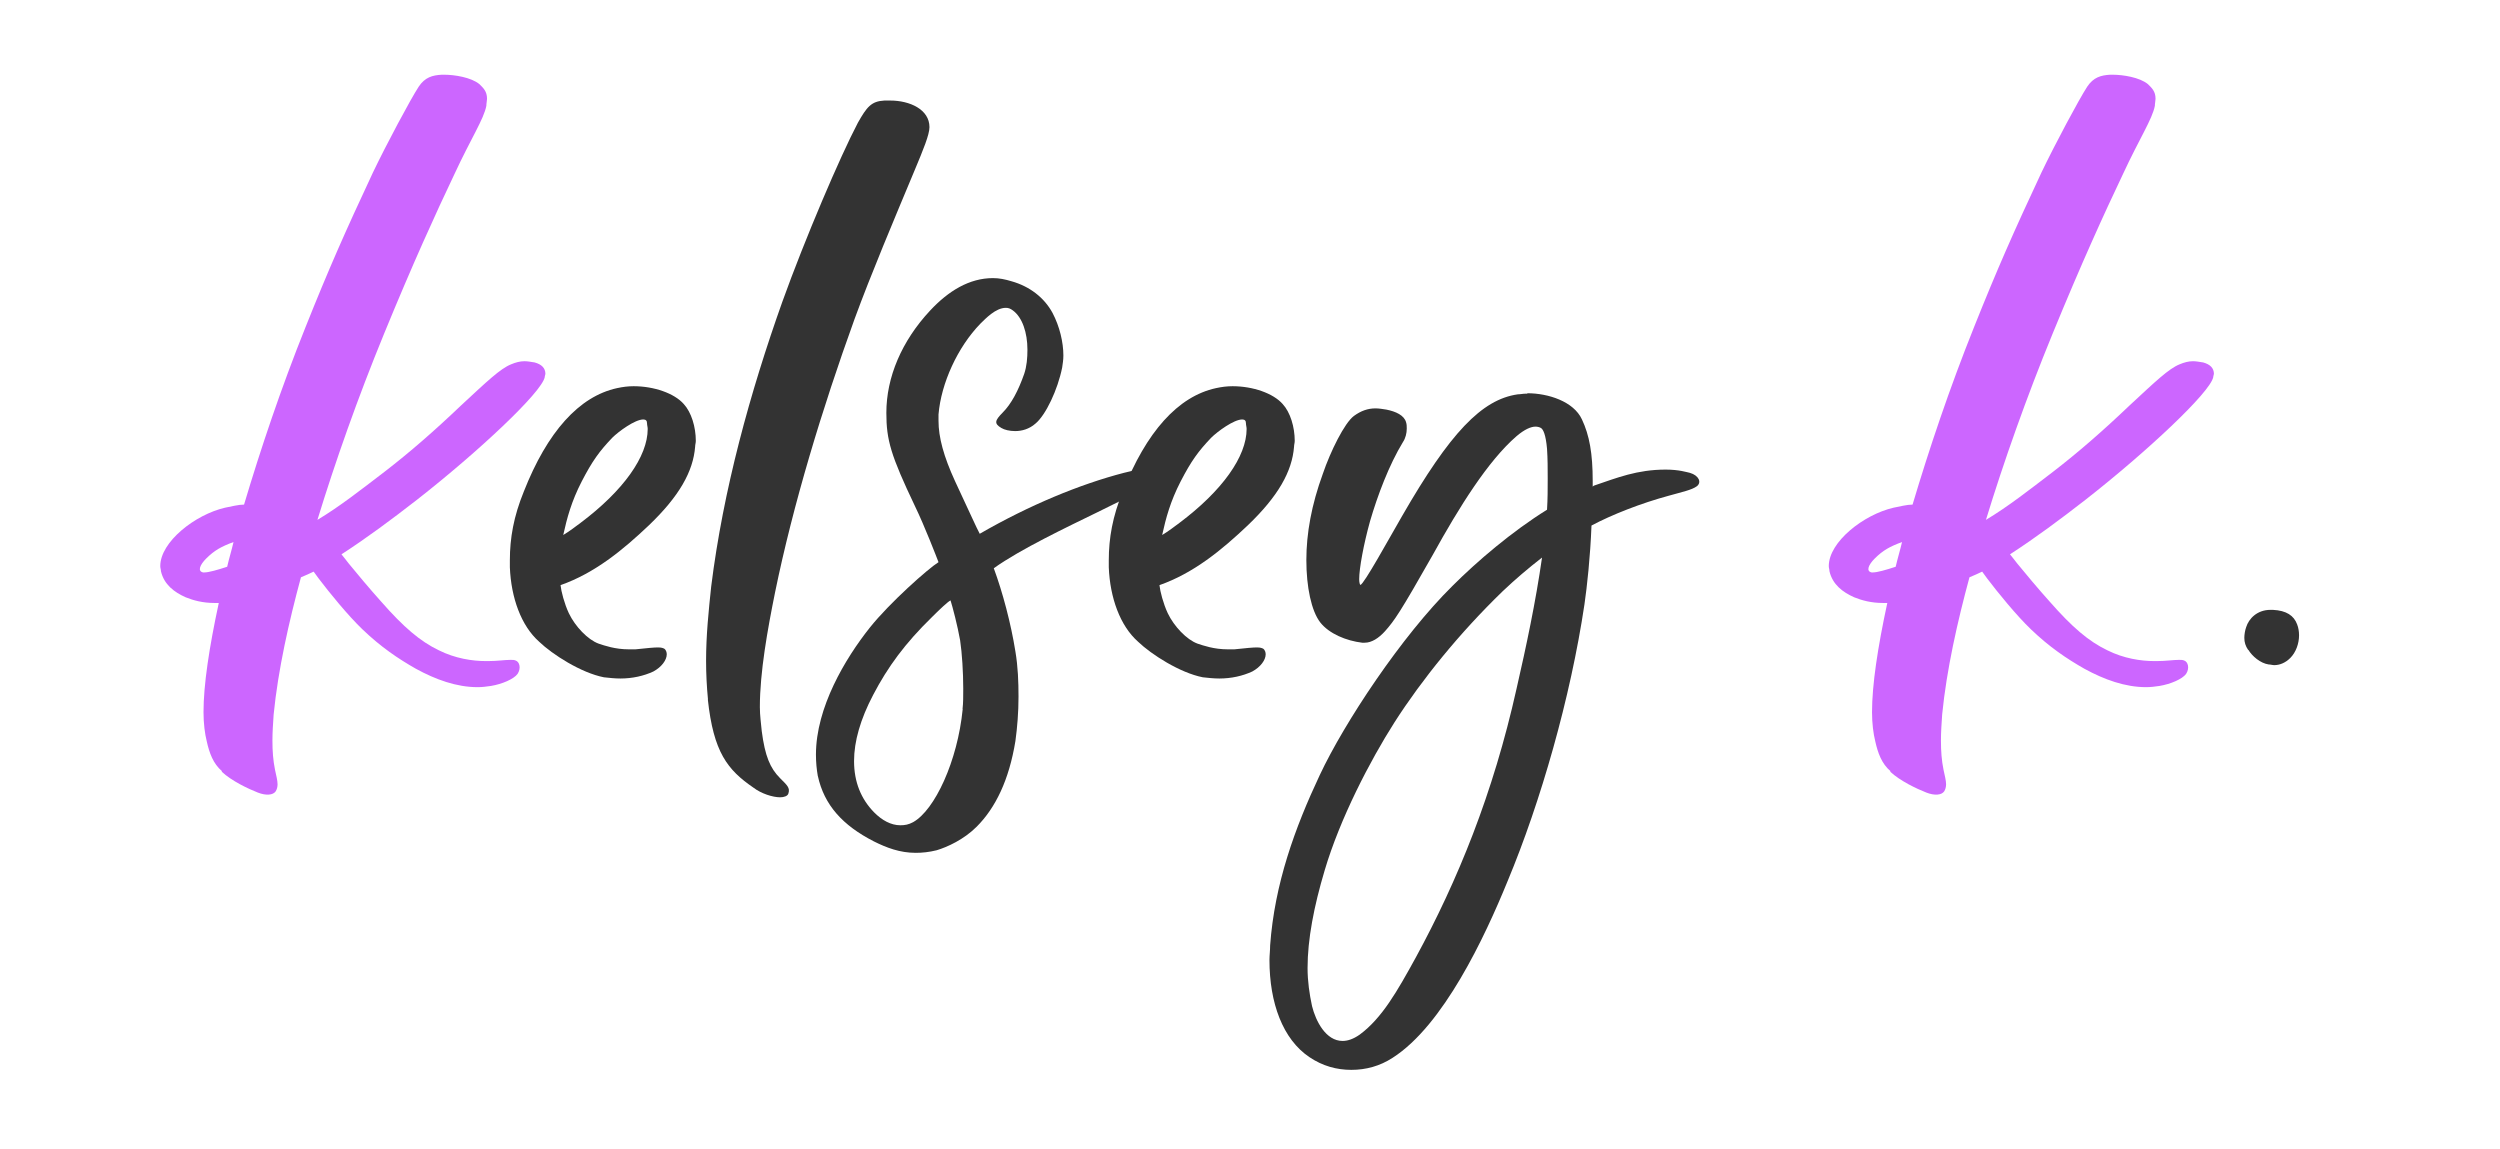
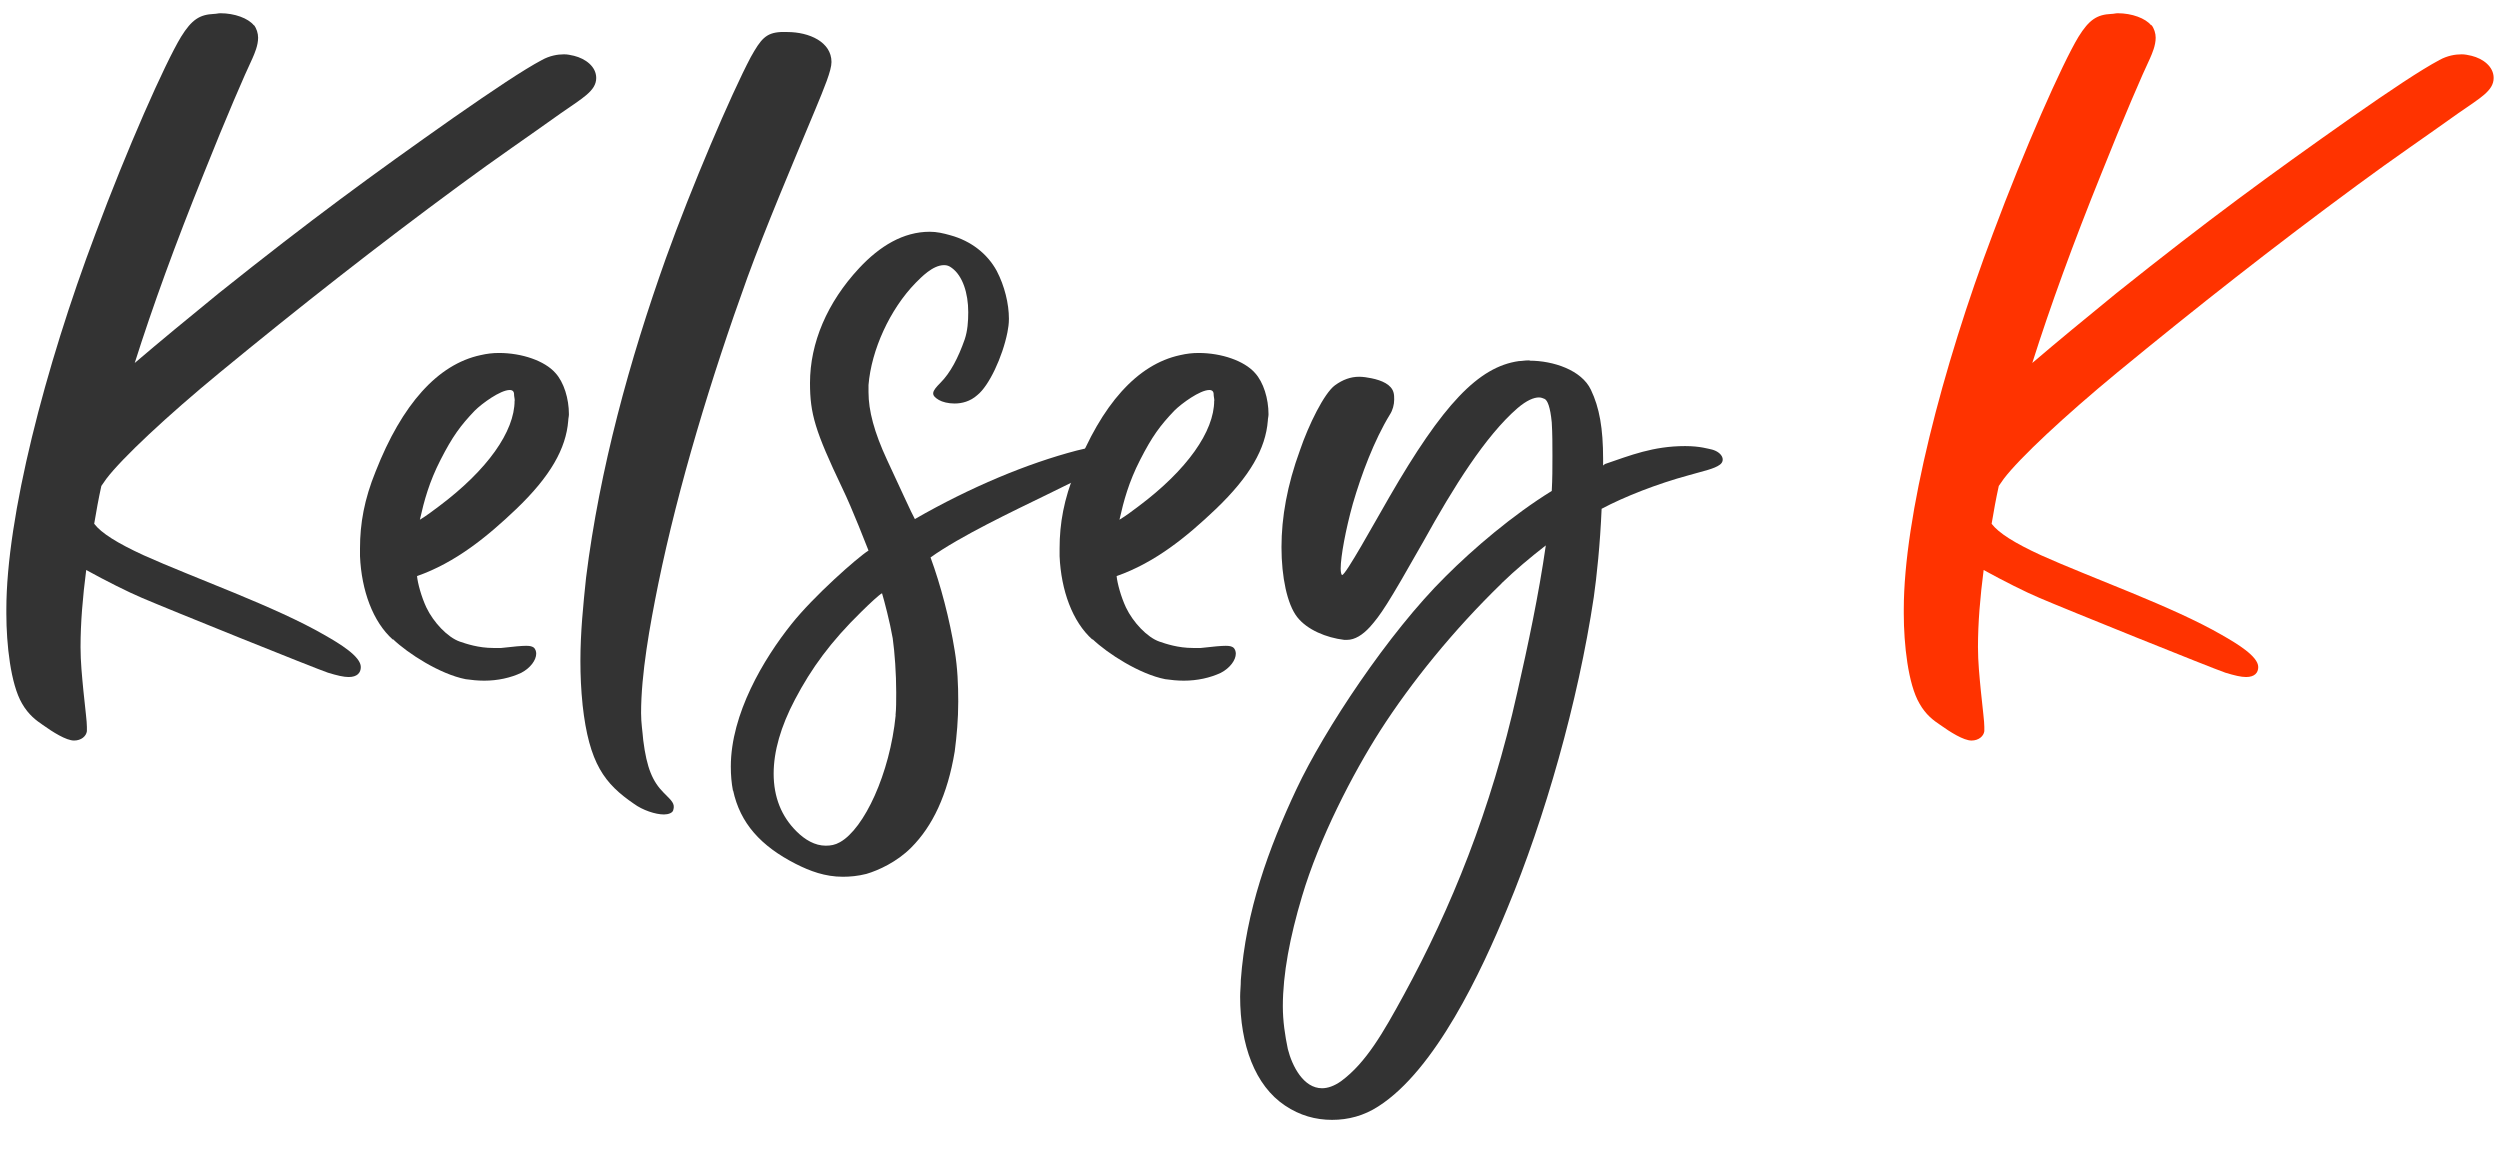
<svg xmlns="http://www.w3.org/2000/svg" id="Layer_13" viewBox="0 0 185 85">
  <defs>
-     <style>.cls-1{fill:#333;}.cls-2{fill:#c6f;}</style>
+     <style>.cls-1{fill:#f30;}.cls-2{fill:#333;}</style>
  </defs>
-   <path class="cls-2" d="m16.43,57.07c-.66-.56-.94-1.36-1.13-2.21-.14-.56-.24-1.32-.24-2.16,0-2.02.42-4.79,1.13-8.08h-.33c-.85,0-1.55-.19-2.12-.42-.85-.38-1.6-.94-1.83-1.93,0-.14-.05-.23-.05-.38,0-1.79,2.58-3.81,4.79-4.32.47-.09.99-.23,1.41-.23,1.22-4.09,2.73-8.6,4.56-13.16,1.69-4.23,2.91-7,4.98-11.42.99-2.07,2.77-5.4,3.38-6.34.47-.71,1.03-.85,1.69-.89h.23c.71,0,1.97.19,2.58.7.28.28.56.52.56,1.08,0,.14-.05.33-.05.52-.19.99-1.13,2.4-2.35,5.03-1.41,2.96-3.1,6.67-5.22,11.84-1.93,4.7-3.62,9.49-4.93,13.77,1.65-.99,3.2-2.21,4.98-3.57,1.83-1.41,3.67-3.01,5.64-4.89,1.93-1.79,2.91-2.73,3.71-3.05.33-.14.66-.23.99-.23.24,0,.47.05.75.09.52.14.8.42.8.85,0,.05-.05.14-.05.24-.23,1.13-4.89,5.5-9.45,9.07-1.93,1.5-3.71,2.82-5.59,4.04.19.24.38.47.52.66.61.75,1.6,1.93,2.4,2.82,1.69,1.93,2.91,2.96,4.28,3.62,1.22.61,2.49.8,3.48.8h.19c.66,0,1.22-.09,1.64-.09.14,0,.28,0,.38.05.28.09.42.56.14.99-.28.38-1.13.75-1.97.89-.33.05-.66.09-.99.09-1.55,0-3.1-.56-4.56-1.36-1.32-.75-2.58-1.6-3.95-2.91-1.08-1.03-2.49-2.77-3.24-3.76-.14-.19-.28-.38-.38-.52-.28.14-.61.28-.94.42-.89,3.29-1.69,6.82-2.02,10.15-.05.71-.09,1.36-.09,1.93,0,.8.05,1.46.19,2.16.09.42.19.8.19,1.08,0,.19-.05.38-.14.52-.19.28-.71.33-1.32.09-.71-.28-1.93-.85-2.68-1.55Zm-1.17-15.74c-.47.47-.66.94-.23,1.03h.09c.33,0,.99-.19,1.69-.42.14-.61.33-1.22.47-1.83-.89.33-1.41.61-2.02,1.22Z" />
-   <path class="cls-1" d="m39.89,47.48c-1.32-1.17-2.07-3.24-2.16-5.5v-.52c0-1.64.28-3.24,1.03-5.08,1.74-4.42,4.09-7.05,6.91-7.66.42-.09.8-.14,1.22-.14,1.5,0,3.01.52,3.71,1.32.56.61.89,1.69.89,2.73,0,.14-.05.28-.05.42-.14,1.83-1.17,3.67-3.43,5.83-1.93,1.83-4,3.53-6.53,4.42.05.47.28,1.36.61,2.07.47.99,1.41,1.97,2.21,2.26.42.14,1.22.42,2.21.42h.52c.85-.09,1.36-.14,1.65-.14s.38.05.47.09c.14.09.19.28.19.42,0,.42-.38.94-.99,1.27-.71.33-1.55.52-2.44.52-.42,0-.85-.05-1.22-.09-1.69-.33-3.81-1.69-4.79-2.63Zm8.04-15.74c0-.14-.05-.28-.05-.42,0-.19-.09-.28-.28-.28-.61,0-1.83.89-2.3,1.36-.94.99-1.46,1.69-2.26,3.24-.75,1.46-1.08,2.68-1.36,3.95.47-.28.89-.61,1.27-.89,3.2-2.4,4.98-4.93,4.98-6.96Z" />
-   <path class="cls-1" d="m52.39,51.76c-.09-.94-.14-1.88-.14-2.87,0-1.88.19-3.71.38-5.5.89-7.14,2.87-14.33,5.26-21.05,1.69-4.7,4.28-10.76,5.59-13.25.66-1.17.99-1.6,1.97-1.65h.42c1.46,0,2.91.66,2.91,1.97,0,.56-.47,1.69-1.08,3.15-1.55,3.71-3.24,7.71-4.46,11.04-2.4,6.63-4.56,13.77-5.88,20.21-.56,2.77-1.13,5.92-1.13,8.51,0,.66.09,1.22.14,1.79.24,1.83.61,2.73,1.36,3.48.52.52.75.71.61,1.13-.05.19-.33.28-.61.28-.56,0-1.41-.28-1.97-.71-1.93-1.32-2.96-2.63-3.38-6.53Z" />
-   <path class="cls-1" d="m60.52,57.44c-.09-.52-.14-1.03-.14-1.6,0-3.48,2.16-7.1,3.99-9.4,1.46-1.83,4.32-4.37,5.08-4.84-.09-.24-1.03-2.68-1.74-4.14-1.79-3.76-2.12-4.89-2.12-6.91,0-2.63,1.13-5.31,3.24-7.57,1.36-1.46,2.91-2.4,4.65-2.4.47,0,.89.09,1.36.23,1.36.38,2.44,1.22,3.05,2.35.52.99.8,2.16.8,3.15,0,.33-.05.61-.09.89-.33,1.65-1.22,3.52-1.97,4.14-.47.42-1.03.56-1.5.56-.42,0-.8-.09-1.03-.23-.56-.33-.47-.56.09-1.13.66-.66,1.17-1.65,1.6-2.87.19-.56.24-1.18.24-1.79,0-1.27-.38-2.4-1.08-2.91-.19-.14-.33-.19-.52-.19-.75,0-1.5.8-1.88,1.17-1.69,1.74-2.91,4.42-3.1,6.72v.47c0,1.22.38,2.63,1.22,4.46.99,2.11,1.6,3.48,1.83,3.9,3.67-2.12,7.43-3.67,10.67-4.51.8-.19,1.46-.38,1.93-.38.28,0,.47.09.66.19.38.23.09.66-.19.85-.75.52-2.96,1.55-4.37,2.26-2.21,1.08-5.69,2.73-7.66,4.14.66,1.79,1.27,4.09,1.6,6.16.19,1.13.23,2.26.23,3.34,0,1.17-.09,2.26-.23,3.29-.47,2.87-1.46,4.93-2.87,6.34-.94.94-2.16,1.5-2.96,1.74-.56.14-1.08.19-1.55.19-1.17,0-2.16-.38-3.1-.85-2.3-1.18-3.67-2.68-4.14-4.84Zm10.71-4.98c.05-.42.05-.94.05-1.5,0-1.22-.09-2.63-.23-3.57-.19-1.08-.56-2.49-.71-2.96-.19.09-.75.61-1.36,1.22-2.02,1.97-3.29,3.71-4.37,5.78-.94,1.79-1.41,3.43-1.41,4.89,0,1.55.52,2.82,1.5,3.81.56.56,1.22.94,1.93.94.33,0,.61-.05.94-.23,1.6-.89,3.29-4.51,3.67-8.37Z" />
-   <path class="cls-1" d="m84.21,47.48c-1.32-1.17-2.07-3.24-2.16-5.5v-.52c0-1.64.28-3.24,1.03-5.08,1.74-4.42,4.09-7.05,6.91-7.66.42-.09.8-.14,1.22-.14,1.5,0,3.01.52,3.71,1.32.56.61.89,1.69.89,2.73,0,.14-.05.28-.05.42-.14,1.83-1.17,3.67-3.43,5.83-1.93,1.83-4,3.53-6.53,4.42.05.47.28,1.36.61,2.07.47.99,1.41,1.97,2.21,2.26.42.14,1.22.42,2.21.42h.52c.85-.09,1.36-.14,1.65-.14s.38.05.47.09c.14.09.19.28.19.42,0,.42-.38.94-.99,1.27-.71.33-1.55.52-2.44.52-.42,0-.85-.05-1.22-.09-1.69-.33-3.81-1.69-4.79-2.63Zm8.04-15.74c0-.14-.05-.28-.05-.42,0-.19-.09-.28-.28-.28-.61,0-1.83.89-2.3,1.36-.94.99-1.46,1.69-2.26,3.24-.75,1.46-1.08,2.68-1.36,3.95.47-.28.89-.61,1.27-.89,3.2-2.4,4.98-4.93,4.98-6.96Z" />
-   <path class="cls-1" d="m113.02,29.1c1.55,0,3.43.61,4.04,1.93.56,1.18.8,2.54.8,4.56v.42s.09-.09.14-.09c1.65-.56,3.15-1.17,5.26-1.17.99,0,1.55.19,1.79.24.66.19.89.7.52.99-.38.28-1.08.42-2.07.7-2.07.56-4.23,1.41-5.73,2.21-.09,2.35-.33,4.51-.52,5.83-1.03,6.91-3.24,14.62-5.69,20.49-1.69,4.14-4.75,10.67-8.51,13.07-.94.61-1.97.89-3.05.89s-2.12-.28-3.1-.94c-1.97-1.32-2.96-4-2.96-7.19,0-.33.05-.71.05-1.08.33-4.56,1.83-8.69,3.67-12.6,1.83-3.9,6.06-10.29,9.82-14,1.83-1.83,4.42-4.04,7-5.64.05-.8.05-1.55.05-2.3s0-1.46-.05-2.21c-.09-1.03-.28-1.46-.47-1.55-.09-.05-.24-.09-.38-.09-.33,0-.8.19-1.41.71-2.11,1.83-4.23,5.22-6.2,8.79-2.4,4.23-2.82,4.84-3.53,5.64-.47.52-.99.85-1.5.85h-.19c-1.17-.14-2.44-.66-3.1-1.5-.66-.85-1.03-2.63-1.03-4.61s.38-4.09,1.22-6.39c.56-1.65,1.6-3.76,2.3-4.28.52-.38,1.03-.56,1.6-.56.24,0,.56.05.8.09.7.14,1.32.42,1.46.94.05.14.05.33.05.47,0,.33-.09.71-.28.99-1.03,1.69-1.88,3.95-2.44,5.87-.47,1.69-.8,3.48-.8,4.28,0,.23.05.42.09.42.24,0,2.12-3.43,3.1-5.12,3.52-6.11,5.87-8.6,8.55-8.98.19,0,.38-.05.61-.05h.09Zm-1.83,14.66c-3.2,3.1-5.97,6.53-7.99,9.68-1.83,2.87-4.04,7.14-5.17,10.95-.8,2.68-1.27,5.12-1.27,7.24,0,.99.14,1.93.33,2.82.28,1.13,1.03,2.58,2.26,2.58.38,0,.8-.14,1.27-.47,1.65-1.22,2.77-3.2,4.14-5.69,3.1-5.69,5.73-12.12,7.47-19.93.71-3.1,1.41-6.39,1.88-9.68-1.03.8-1.97,1.6-2.91,2.49Z" />
-   <path class="cls-2" d="m139.9,57.07c-.66-.56-.94-1.36-1.13-2.21-.14-.56-.24-1.32-.24-2.16,0-2.02.42-4.79,1.13-8.08h-.33c-.85,0-1.55-.19-2.12-.42-.85-.38-1.6-.94-1.83-1.93,0-.14-.05-.23-.05-.38,0-1.79,2.58-3.81,4.79-4.32.47-.09.99-.23,1.41-.23,1.22-4.09,2.73-8.6,4.56-13.16,1.69-4.23,2.91-7,4.98-11.42.99-2.07,2.77-5.4,3.38-6.34.47-.71,1.03-.85,1.69-.89h.23c.71,0,1.97.19,2.58.7.28.28.56.52.56,1.08,0,.14-.05.33-.05.52-.19.99-1.13,2.4-2.35,5.03-1.41,2.96-3.1,6.67-5.22,11.84-1.93,4.7-3.62,9.49-4.93,13.77,1.65-.99,3.2-2.21,4.98-3.57,1.83-1.41,3.67-3.01,5.64-4.89,1.93-1.79,2.91-2.73,3.71-3.05.33-.14.66-.23.99-.23.24,0,.47.05.75.09.52.14.8.42.8.85,0,.05-.05.14-.05.24-.23,1.13-4.89,5.5-9.45,9.07-1.93,1.5-3.71,2.82-5.59,4.04.19.24.38.47.52.66.61.75,1.6,1.93,2.4,2.82,1.69,1.93,2.91,2.96,4.28,3.62,1.22.61,2.49.8,3.48.8h.19c.66,0,1.22-.09,1.64-.09.14,0,.28,0,.38.05.28.09.42.56.14.99-.28.38-1.13.75-1.97.89-.33.05-.66.09-.99.09-1.55,0-3.1-.56-4.56-1.36-1.32-.75-2.58-1.6-3.95-2.91-1.08-1.03-2.49-2.77-3.24-3.76-.14-.19-.28-.38-.38-.52-.28.14-.61.28-.94.42-.89,3.29-1.69,6.82-2.02,10.15-.05.71-.09,1.36-.09,1.93,0,.8.05,1.46.19,2.16.09.42.19.8.19,1.08,0,.19-.05.38-.14.52-.19.28-.71.33-1.32.09-.71-.28-1.93-.85-2.68-1.55Zm-1.17-15.74c-.47.47-.66.94-.23,1.03h.09c.33,0,.99-.19,1.69-.42.14-.61.33-1.22.47-1.83-.89.33-1.41.61-2.02,1.22Z" />
-   <path class="cls-1" d="m166.36,48.09c-.19-.28-.28-.56-.28-.89,0-.23.05-.56.14-.8.19-.61.8-1.27,1.79-1.27h.19c.99.05,1.55.42,1.79,1.08.09.23.14.52.14.8,0,.61-.23,1.27-.66,1.69-.33.33-.75.52-1.17.52-.14,0-.28-.05-.42-.05-.61-.09-1.22-.61-1.5-1.08Z" />
+   <path class="cls-2" d="m18.78,1.84c.21.26.32.63.32.95,0,.58-.26,1.16-.42,1.53-.53,1.11-1.95,4.38-3.59,8.5-2.11,5.22-3.8,9.87-5.12,14.04,1.85-1.58,3.96-3.32,6.23-5.17,6.81-5.44,11.29-8.71,17.36-12.98,2.96-2.06,5.17-3.54,6.54-4.27.58-.32,1.16-.42,1.64-.42.26,0,.47.05.74.11.84.21,1.64.79,1.64,1.64,0,.95-1,1.48-2.59,2.59-2.43,1.74-4.85,3.38-7.49,5.33-6.17,4.54-11.87,9.02-17.78,13.88-3.91,3.22-7.23,6.33-8.39,7.86-.11.16-.26.37-.37.53-.21.95-.37,1.85-.53,2.8.53.69,1.69,1.42,3.64,2.32,3.75,1.69,9.76,3.8,13.4,5.91,1.11.63,2.69,1.58,2.69,2.37,0,.42-.26.74-.9.74-.37,0-.84-.11-1.53-.32-.95-.32-11.82-4.7-13.77-5.54-1-.42-2.69-1.27-4.12-2.06-.26,2.01-.42,3.91-.42,5.7,0,1.11.11,2.16.21,3.22.16,1.58.26,2.27.26,2.69v.32c-.05.37-.42.69-.95.69-.58,0-1.58-.63-2.32-1.16-.47-.32-1.05-.74-1.53-1.58-.84-1.43-1.16-4.38-1.16-6.65v-.32c0-6.81,2.85-17.89,6.6-27.81,2.32-6.23,5.12-12.56,6.33-14.56.79-1.27,1.37-1.64,2.43-1.69.16,0,.32-.05.48-.05,1.05,0,2.06.37,2.48.9Z" />
+   <path class="cls-2" d="m29.07,47.33c-1.48-1.32-2.32-3.64-2.43-6.17v-.58c0-1.85.32-3.64,1.16-5.7,1.95-4.96,4.59-7.92,7.76-8.6.48-.11.9-.16,1.37-.16,1.69,0,3.38.58,4.17,1.48.63.69,1,1.9,1,3.06,0,.16-.05.32-.05.47-.16,2.06-1.32,4.12-3.85,6.54-2.16,2.06-4.49,3.96-7.34,4.96.05.53.32,1.53.69,2.32.53,1.11,1.58,2.22,2.48,2.53.47.16,1.37.47,2.48.47h.58c.95-.11,1.53-.16,1.85-.16s.42.05.53.11c.16.11.21.32.21.47,0,.47-.42,1.06-1.11,1.42-.79.37-1.74.58-2.74.58-.47,0-.95-.05-1.37-.11-1.9-.37-4.27-1.9-5.38-2.96Zm9.02-17.68c0-.16-.05-.32-.05-.47,0-.21-.11-.32-.32-.32-.69,0-2.06,1-2.59,1.53-1.06,1.11-1.64,1.9-2.53,3.64-.84,1.64-1.21,3.01-1.53,4.43.53-.32,1-.69,1.42-1,3.59-2.69,5.59-5.54,5.59-7.81Z" />
+   <path class="cls-2" d="m43.11,52.13c-.11-1.06-.16-2.11-.16-3.22,0-2.11.21-4.17.42-6.17,1-8.02,3.22-16.1,5.91-23.64,1.9-5.28,4.8-12.08,6.28-14.88.74-1.32,1.11-1.79,2.22-1.85h.48c1.63,0,3.27.74,3.27,2.22,0,.63-.53,1.9-1.21,3.54-1.74,4.17-3.64,8.65-5.01,12.4-2.69,7.44-5.12,15.46-6.6,22.69-.63,3.11-1.27,6.65-1.27,9.55,0,.74.11,1.37.16,2.01.26,2.06.69,3.06,1.53,3.9.58.58.84.79.69,1.27-.05.21-.37.32-.69.32-.63,0-1.58-.32-2.22-.79-2.16-1.48-3.32-2.96-3.8-7.33Z" />
+   <path class="cls-2" d="m54.24,58.52c-.11-.58-.16-1.16-.16-1.79,0-3.9,2.43-7.97,4.49-10.55,1.64-2.06,4.86-4.91,5.7-5.44-.11-.26-1.16-3.01-1.95-4.64-2.01-4.22-2.38-5.49-2.38-7.76,0-2.96,1.27-5.96,3.64-8.5,1.53-1.64,3.27-2.69,5.22-2.69.53,0,1,.11,1.53.26,1.53.42,2.74,1.37,3.43,2.64.58,1.11.9,2.43.9,3.54,0,.37-.05.69-.11,1-.37,1.85-1.37,3.96-2.22,4.64-.53.48-1.16.63-1.69.63-.47,0-.9-.11-1.16-.26-.63-.37-.53-.63.11-1.27.74-.74,1.32-1.85,1.8-3.22.21-.63.26-1.32.26-2.01,0-1.42-.42-2.69-1.21-3.27-.21-.16-.37-.21-.58-.21-.84,0-1.69.9-2.11,1.32-1.9,1.95-3.27,4.96-3.48,7.55v.53c0,1.37.42,2.96,1.37,5.01,1.11,2.37,1.79,3.9,2.06,4.38,4.12-2.37,8.34-4.12,11.98-5.07.9-.21,1.64-.42,2.16-.42.32,0,.53.11.74.21.42.26.11.74-.21.95-.84.58-3.32,1.74-4.91,2.53-2.48,1.21-6.39,3.06-8.6,4.64.74,2.01,1.42,4.59,1.79,6.91.21,1.27.26,2.53.26,3.75,0,1.32-.11,2.53-.26,3.69-.53,3.22-1.64,5.54-3.22,7.12-1.05,1.06-2.43,1.69-3.32,1.95-.63.16-1.21.21-1.74.21-1.32,0-2.43-.42-3.48-.95-2.59-1.32-4.12-3.01-4.64-5.44Zm12.03-5.59c.05-.47.05-1.06.05-1.69,0-1.37-.11-2.96-.26-4.01-.21-1.21-.63-2.8-.79-3.33-.21.11-.84.69-1.53,1.37-2.27,2.22-3.69,4.17-4.91,6.49-1.06,2.01-1.58,3.85-1.58,5.49,0,1.74.58,3.17,1.69,4.27.63.63,1.37,1.06,2.16,1.06.37,0,.69-.05,1.06-.26,1.79-1,3.69-5.07,4.12-9.39Z" />
+   <path class="cls-2" d="m80.84,47.33c-1.48-1.32-2.32-3.64-2.43-6.17v-.58c0-1.85.32-3.64,1.16-5.7,1.95-4.96,4.59-7.92,7.76-8.6.48-.11.9-.16,1.37-.16,1.69,0,3.38.58,4.17,1.48.63.69,1,1.9,1,3.06,0,.16-.05.32-.05.47-.16,2.06-1.32,4.12-3.85,6.54-2.16,2.06-4.49,3.96-7.34,4.96.05.53.32,1.53.69,2.32.53,1.11,1.58,2.22,2.48,2.53.47.16,1.37.47,2.48.47h.58c.95-.11,1.53-.16,1.85-.16s.42.05.53.11c.16.11.21.32.21.47,0,.47-.42,1.06-1.11,1.42-.79.37-1.74.58-2.74.58-.47,0-.95-.05-1.37-.11-1.9-.37-4.27-1.9-5.38-2.96Zm9.02-17.68c0-.16-.05-.32-.05-.47,0-.21-.11-.32-.32-.32-.69,0-2.06,1-2.59,1.53-1.06,1.11-1.64,1.9-2.53,3.64-.84,1.64-1.21,3.01-1.53,4.43.53-.32,1-.69,1.42-1,3.59-2.69,5.59-5.54,5.59-7.81Z" />
+   <path class="cls-2" d="m113.19,26.69c1.74,0,3.85.69,4.54,2.16.63,1.32.9,2.85.9,5.12v.47c.05,0,.11-.11.16-.11,1.85-.63,3.54-1.32,5.91-1.32,1.11,0,1.74.21,2,.26.74.21,1,.79.58,1.11-.42.32-1.21.47-2.32.79-2.32.63-4.75,1.58-6.44,2.48-.11,2.64-.37,5.07-.58,6.54-1.16,7.76-3.64,16.41-6.39,23.01-1.9,4.64-5.33,11.98-9.55,14.67-1.06.69-2.22,1-3.43,1s-2.38-.32-3.48-1.06c-2.22-1.48-3.32-4.48-3.32-8.07,0-.37.05-.79.05-1.21.37-5.12,2.06-9.76,4.12-14.14,2.06-4.38,6.81-11.56,11.03-15.73,2.06-2.06,4.96-4.54,7.86-6.33.05-.9.05-1.74.05-2.59s0-1.64-.05-2.48c-.11-1.16-.32-1.64-.53-1.74-.11-.05-.26-.11-.42-.11-.37,0-.9.21-1.58.79-2.38,2.06-4.75,5.86-6.97,9.87-2.69,4.75-3.17,5.44-3.96,6.33-.53.58-1.11.95-1.69.95h-.21c-1.32-.16-2.74-.74-3.48-1.69-.74-.95-1.16-2.96-1.16-5.17s.42-4.59,1.37-7.18c.63-1.85,1.79-4.22,2.59-4.8.58-.42,1.16-.63,1.79-.63.26,0,.63.05.9.11.79.16,1.48.47,1.64,1.05.05.16.05.37.05.53,0,.37-.11.79-.32,1.11-1.16,1.9-2.11,4.43-2.74,6.6-.53,1.9-.9,3.9-.9,4.8,0,.26.05.47.11.47.26,0,2.38-3.85,3.48-5.75,3.96-6.86,6.6-9.66,9.6-10.08.21,0,.42-.05.69-.05h.11Zm-2.06,16.47c-3.59,3.48-6.7,7.34-8.97,10.87-2.06,3.22-4.54,8.02-5.81,12.3-.9,3.01-1.42,5.75-1.42,8.13,0,1.11.16,2.16.37,3.17.32,1.27,1.16,2.9,2.53,2.9.42,0,.9-.16,1.42-.53,1.85-1.37,3.11-3.59,4.64-6.39,3.48-6.39,6.44-13.62,8.39-22.38.79-3.48,1.58-7.18,2.11-10.87-1.16.9-2.22,1.79-3.27,2.8Z" />
+   <path class="cls-1" d="m159.2,1.84c.21.26.32.63.32.95,0,.58-.26,1.16-.42,1.53-.53,1.11-1.95,4.38-3.59,8.5-2.11,5.22-3.8,9.87-5.12,14.04,1.85-1.58,3.96-3.32,6.23-5.17,6.81-5.44,11.29-8.71,17.36-12.98,2.95-2.06,5.17-3.54,6.54-4.27.58-.32,1.16-.42,1.64-.42.26,0,.47.05.74.11.84.21,1.63.79,1.63,1.64,0,.95-1,1.48-2.59,2.59-2.43,1.74-4.85,3.38-7.49,5.33-6.17,4.54-11.87,9.02-17.78,13.88-3.9,3.22-7.23,6.33-8.39,7.86-.11.16-.26.37-.37.53-.21.95-.37,1.85-.53,2.8.53.69,1.69,1.42,3.64,2.32,3.75,1.69,9.76,3.8,13.4,5.91,1.11.63,2.69,1.58,2.69,2.37,0,.42-.26.74-.9.74-.37,0-.84-.11-1.53-.32-.95-.32-11.82-4.7-13.77-5.54-1-.42-2.69-1.27-4.12-2.06-.26,2.01-.42,3.91-.42,5.7,0,1.11.11,2.16.21,3.22.16,1.58.26,2.27.26,2.69v.32c-.05.37-.42.69-.95.69-.58,0-1.58-.63-2.32-1.16-.48-.32-1.06-.74-1.53-1.58-.84-1.43-1.16-4.38-1.16-6.65v-.32c0-6.81,2.85-17.89,6.6-27.81,2.32-6.23,5.12-12.56,6.33-14.56.79-1.27,1.37-1.64,2.43-1.69.16,0,.32-.05.47-.05,1.05,0,2.06.37,2.48.9Z" />
</svg>
